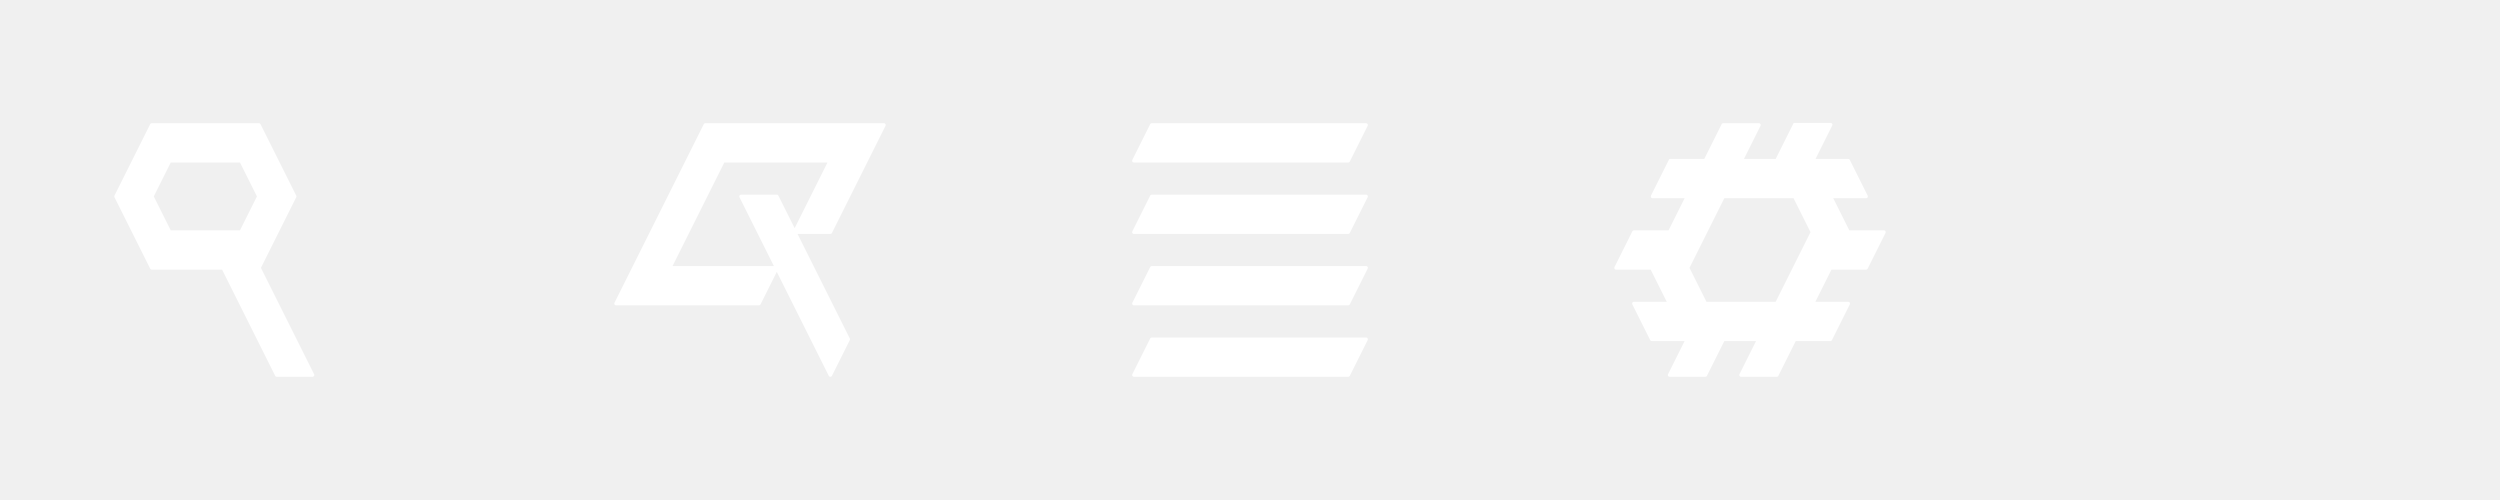
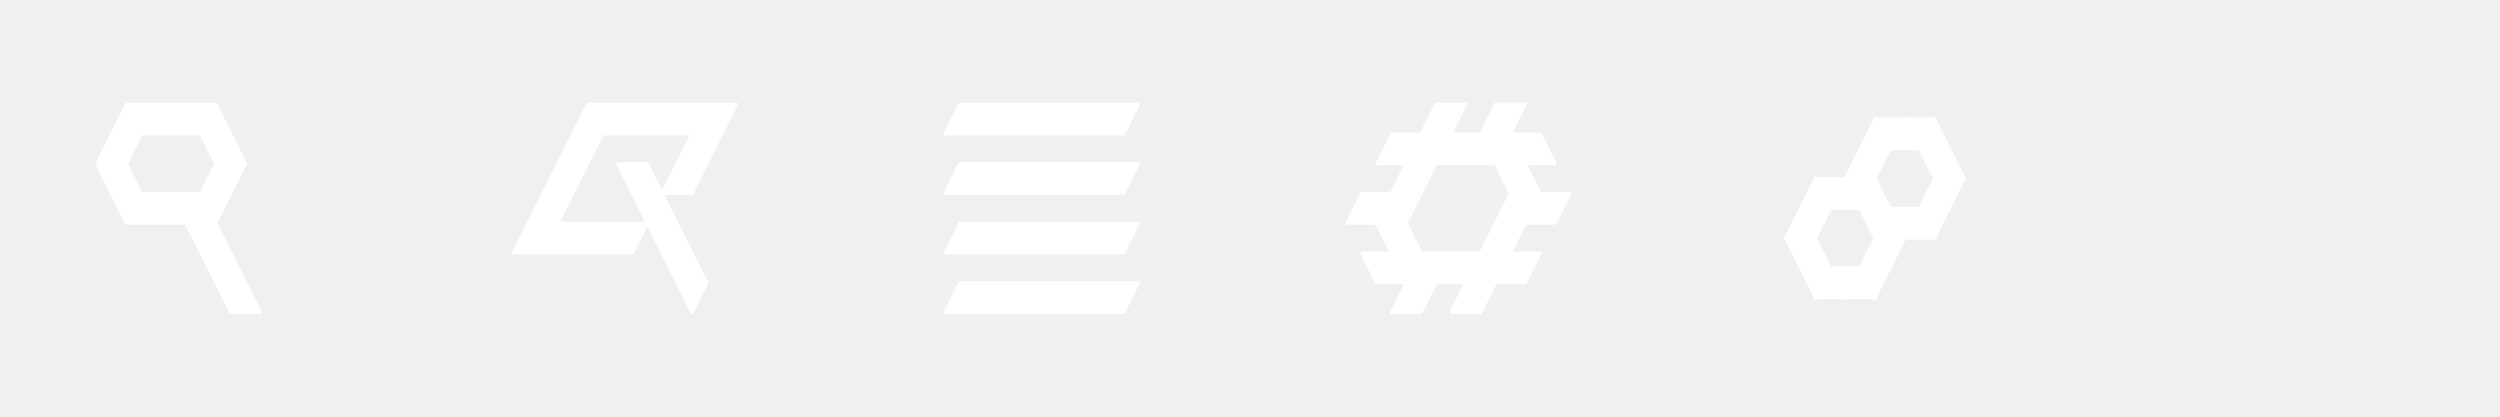
- <svg xmlns="http://www.w3.org/2000/svg" width="2480.315" height="496.063" id="svg2" version="1.1">
+ <svg xmlns="http://www.w3.org/2000/svg" width="2976.378" height="496.063" id="svg2" version="1.1">
  <defs id="defs4" />
  <g id="layer1" transform="translate(-34.21541,-425.0394)">
-     <path id="path2985-1-9-1-2-6-7-9" style="opacity:1;fill:#ffffff;fill-rule:evenodd;stroke:#ffffff;stroke-width:3.543;stroke-linecap:butt;stroke-linejoin:round;stroke-miterlimit:4;stroke-opacity:1" d="m 291.105,761.654 8.858,-17.717 8.858,-17.717 -17.717,0 -17.717,0 8.858,17.717 z m 17.717,35.433 8.858,-17.717 8.858,-17.717 -17.717,0 -17.717,0 8.858,17.717 z m 0,-70.866 -8.858,17.717 -8.858,17.717 17.717,0 17.717,0 -8.858,-17.717 z m 17.717,35.433 -8.858,17.717 -8.858,17.717 17.717,0 17.717,0 -8.858,-17.717 z m -35.433,-70.866 8.858,17.717 8.858,17.717 -17.717,0 -17.717,0 8.858,-17.717 z m -17.717,35.433 -8.858,-17.717 -8.858,-17.717 17.717,0 17.717,0 -8.858,17.717 z m 35.433,-70.866 -8.858,-17.717 -8.858,-17.717 17.717,0 17.717,0 -8.858,17.717 z m -17.717,35.433 -8.858,-17.717 -8.858,-17.717 17.717,0 17.717,0 -8.858,17.717 z m 0,-70.866 8.858,17.717 8.858,17.717 -17.717,0 -17.717,0 8.858,-17.717 z m -17.717,35.433 8.858,17.717 8.858,17.717 -17.717,0 -17.717,0 8.858,-17.717 z m -17.717,35.433 -8.858,-17.717 -8.858,-17.717 17.717,0 17.717,0 -8.858,17.717 z m -17.717,-35.433 8.858,17.717 8.858,17.717 -17.717,0 -17.717,0 8.858,-17.717 z m -17.717,35.433 -8.858,-17.717 -8.858,-17.717 17.717,0 17.717,0 -8.858,17.717 z m 88.583,-106.299 8.858,17.717 8.858,17.717 -17.717,0 -17.717,0 8.858,-17.717 z m -17.717,35.433 -8.858,-17.717 -8.858,-17.717 17.717,0 17.717,0 -8.858,17.717 z m -88.583,35.433 8.858,17.717 8.858,17.717 -17.717,0 -17.717,0 8.858,-17.717 z m -17.717,35.433 -8.858,-17.717 -8.858,-17.717 17.717,0 17.717,0 -8.858,17.717 z m 0,-70.866 8.858,17.717 8.858,17.717 -17.717,0 -17.717,0 8.858,-17.717 z m -17.717,35.433 -8.858,-17.717 -8.858,-17.717 17.717,0 17.717,0 -8.858,17.717 z m 0,-70.866 8.858,17.717 8.858,17.717 -17.717,0 -17.717,0 8.858,-17.717 z m 124.016,-35.433 8.858,17.717 8.858,17.717 -17.717,0 -17.717,0 8.858,-17.717 z m -17.717,35.433 -8.858,-17.717 -8.858,-17.717 17.717,0 17.717,0 -8.858,17.717 z m -17.717,-35.433 8.858,17.717 8.858,17.717 -17.717,0 -17.717,0 8.858,-17.717 z m -70.866,70.866 -8.858,-17.717 -8.858,-17.717 17.717,0 17.717,0 -8.858,17.717 z m 53.15,-35.433 -8.858,-17.717 -8.858,-17.717 17.717,0 17.717,0 -8.858,17.717 z m -17.717,-35.433 8.858,17.717 8.858,17.717 -17.717,0 -17.717,0 8.858,-17.717 z m -17.717,35.433 -8.858,-17.717 -8.858,-17.717 17.717,0 17.717,0 -8.858,17.717 z m -17.717,-35.433 8.858,17.717 8.858,17.717 -17.717,0 -17.717,0 8.858,-17.717 z" />
-     <path id="path2985-1-0-8-3-8-3-5-4-3" style="opacity:1;fill:#ffffff;fill-rule:evenodd;stroke:#ffffff;stroke-width:3.543;stroke-linecap:butt;stroke-linejoin:round;stroke-miterlimit:4;stroke-opacity:1" d="m 787.168,655.354 8.858,-17.717 8.858,-17.717 -17.717,0 -17.717,0 8.858,17.717 z m 17.717,-35.433 -8.858,17.717 -8.858,17.717 17.717,0 17.717,0 -8.858,-17.717 z m 0,70.866 8.858,-17.717 8.858,-17.717 -17.717,0 -17.717,0 8.858,17.717 z m 17.717,-35.433 -8.858,17.717 -8.858,17.717 17.717,0 17.717,0 -8.858,-17.717 z m 0,70.866 8.858,-17.717 8.858,-17.717 -17.717,0 -17.717,0 8.858,17.717 z m 17.717,-35.433 -8.858,17.717 -8.858,17.717 17.717,0 17.717,0 -8.858,-17.717 z m 17.717,106.299 8.858,-17.717 8.858,-17.717 -17.717,0 -17.717,0 8.858,17.717 z m 2e-5,-70.866 8.858,17.717 8.858,17.717 -17.717,0 -17.717,0 8.858,-17.717 z m -17.717,35.433 -8.858,-17.717 -8.858,-17.717 17.717,0 17.717,0 -8.858,17.717 z m -10e-6,-212.598 8.858,17.717 8.858,17.717 -17.717,0 -17.717,0 8.858,-17.717 z m 17.716,35.433 -8.858,-17.717 -8.858,-17.717 17.717,0 17.717,0 -8.858,17.717 z m -53.15,-35.433 8.858,17.717 8.858,17.717 -17.717,0 -17.717,0 8.858,-17.717 z m 17.716,35.433 -8.858,-17.717 -8.858,-17.717 17.717,0 17.717,0 -8.858,17.717 z m -53.15,-35.433 8.858,17.717 8.858,17.717 -17.717,0 -17.717,0 8.858,-17.717 z m 17.716,35.433 -8.858,-17.717 -8.858,-17.717 17.717,0 17.717,0 -8.858,17.717 z m -17.716,106.299 8.858,17.717 8.858,17.717 -17.717,0 -17.717,0 8.858,-17.717 z m 17.716,35.433 -8.858,-17.717 -8.858,-17.717 17.717,0 17.717,0 -8.858,17.717 z m -53.15,-35.433 8.858,17.717 8.858,17.717 -17.717,0 -17.717,0 8.858,-17.717 z m 17.716,35.433 -8.858,-17.717 -8.858,-17.717 17.717,0 17.717,0 -8.858,17.717 z m -53.15,-35.433 8.858,17.717 8.858,17.717 -17.717,0 -17.717,0 8.858,-17.717 z m 17.716,35.433 -8.858,-17.717 -8.858,-17.717 17.717,0 17.717,0 -8.858,17.717 z m 177.165,-141.732 -8.858,-17.717 -8.858,-17.717 17.717,0 17.717,0 -8.858,17.717 z m -17.716,-35.433 8.858,17.717 8.858,17.717 -17.717,0 -17.717,0 8.858,-17.717 z m -124.016,35.433 -8.858,-17.717 -8.858,-17.717 17.717,0 17.717,0 -8.858,17.717 z m -17.716,-35.433 8.858,17.717 8.858,17.717 -17.717,0 -17.717,0 8.858,-17.717 z m 106.299,70.866 8.858,17.717 8.858,17.717 -17.717,0 -17.717,0 8.858,-17.717 z m 17.717,35.433 -8.858,-17.717 -8.858,-17.717 17.717,0 17.717,0 -8.858,17.717 z m 17.716,-35.433 -8.858,-17.717 -8.858,-17.717 17.717,0 17.717,0 -8.858,17.717 z m -17.716,-35.433 8.858,17.717 8.858,17.717 -17.717,0 -17.717,0 8.858,-17.717 z m -159.449,35.433 8.858,17.717 8.858,17.717 -17.717,0 -17.717,0 8.858,-17.717 z m 17.717,35.433 -8.858,-17.717 -8.858,-17.717 17.717,0 17.717,0 -8.858,17.717 z m 17.716,-35.433 -8.858,-17.717 -8.858,-17.717 17.717,0 17.717,0 -8.858,17.717 z m -17.716,-35.433 8.858,17.717 8.858,17.717 -17.717,0 -17.717,0 8.858,-17.717 z m -53.15,106.299 8.858,17.717 8.858,17.717 -17.717,0 -17.717,0 8.858,-17.717 z m 17.716,35.433 -8.858,-17.717 -8.858,-17.717 17.717,0 17.717,0 -8.858,17.717 z m 17.716,-35.433 -8.858,-17.717 -8.858,-17.717 17.717,0 17.717,0 -8.858,17.717 z m -17.716,-35.433 8.858,17.717 8.858,17.717 -17.717,0 -17.717,0 8.858,-17.717 z" />
-     <path id="path2985-4-2-3-7-4-8-4-2-6-1-50" style="opacity:1;fill:#ffffff;fill-rule:evenodd;stroke:#ffffff;stroke-width:3.543;stroke-linecap:butt;stroke-linejoin:round;stroke-miterlimit:4;stroke-opacity:1" d="m 1212.365,761.654 8.858,17.717 8.858,17.717 -17.717,0 -17.716,0 8.858,-17.717 z m 17.716,35.433 -8.858,-17.717 -8.858,-17.717 17.716,0 17.716,0 -8.858,17.717 z m -53.15,-35.433 8.858,17.717 8.858,17.717 -17.717,0 -17.716,0 8.858,-17.717 z m 17.716,35.433 -8.858,-17.717 -8.858,-17.717 17.716,0 17.717,0 -8.858,17.717 z m 159.449,-35.433 8.858,17.717 8.858,17.717 -17.716,0 -17.716,0 8.858,-17.717 z m 17.716,35.433 -8.858,-17.717 -8.858,-17.717 17.717,0 17.716,0 -8.858,17.717 z m -53.15,-35.433 8.858,17.717 8.858,17.717 -17.716,0 -17.716,0 8.858,-17.717 z m 17.716,35.433 -8.858,-17.717 -8.858,-17.717 17.717,0 17.716,0 -8.858,17.717 z m -53.15,-35.433 8.858,17.717 8.858,17.717 -17.716,0 -17.716,0 8.858,-17.717 z m 17.716,35.433 -8.858,-17.717 -8.858,-17.717 17.717,0 17.716,0 -8.858,17.717 z m -35.433,0 -8.858,-17.717 -8.858,-17.717 17.717,0 17.716,0 -8.858,17.717 z m -17.716,-35.433 8.858,17.717 8.858,17.717 -17.716,0 -17.716,0 8.858,-17.717 z m -35.433,-70.866 8.858,17.717 8.858,17.717 -17.717,0 -17.716,0 8.858,-17.717 z m 17.716,35.433 -8.858,-17.717 -8.858,-17.717 17.717,0 17.716,0 -8.858,17.717 z m -53.15,-35.433 8.858,17.717 8.858,17.717 -17.717,0 -17.716,0 8.858,-17.717 z m 17.716,35.433 -8.858,-17.717 -8.858,-17.717 17.716,0 17.717,0 -8.858,17.717 z m 159.449,-35.433 8.858,17.717 8.858,17.717 -17.716,0 -17.716,0 8.858,-17.717 z m 17.716,35.433 -8.858,-17.717 -8.858,-17.717 17.717,0 17.716,0 -8.858,17.717 z m -53.15,-35.433 8.858,17.717 8.858,17.717 -17.716,0 -17.716,0 8.858,-17.717 z m 17.716,35.433 -8.858,-17.717 -8.858,-17.717 17.717,0 17.716,0 -8.858,17.717 z m -53.15,-35.433 8.858,17.717 8.858,17.717 -17.716,0 -17.716,0 8.858,-17.717 z m 17.716,35.433 -8.858,-17.717 -8.858,-17.717 17.717,0 17.716,0 -8.858,17.717 z m -35.433,0 -8.858,-17.717 -8.858,-17.717 17.717,0 17.716,0 -8.858,17.717 z m -17.716,-35.433 8.858,17.717 8.858,17.717 -17.716,0 -17.716,0 8.858,-17.717 z m -35.433,-70.866 8.858,17.717 8.858,17.717 -17.717,0 -17.716,0 8.858,-17.717 z m 17.716,35.433 -8.858,-17.717 -8.858,-17.717 17.716,0 17.716,0 -8.858,17.717 z m -53.15,-35.433 8.858,17.717 8.858,17.717 -17.717,0 -17.716,0 8.858,-17.717 z m 17.716,35.433 -8.858,-17.717 -8.858,-17.717 17.716,0 17.717,0 -8.858,17.717 z m 159.449,-35.433 8.858,17.717 8.858,17.717 -17.716,0 -17.716,0 8.858,-17.717 z m 17.716,35.433 -8.858,-17.717 -8.858,-17.717 17.717,0 17.716,0 -8.858,17.717 z m -53.15,-35.433 8.858,17.717 8.858,17.717 -17.716,0 -17.716,0 8.858,-17.717 z m 17.716,35.433 -8.858,-17.717 -8.858,-17.717 17.717,0 17.716,0 -8.858,17.717 z m -53.15,-35.433 8.858,17.717 8.858,17.717 -17.716,0 -17.716,0 8.858,-17.717 z m 17.716,35.433 -8.858,-17.717 -8.858,-17.717 17.717,0 17.716,0 -8.858,17.717 z m -35.433,0 -8.858,-17.717 -8.858,-17.717 17.717,0 17.716,0 -8.858,17.717 z m -17.716,-35.433 8.858,17.717 8.858,17.717 -17.716,0 -17.716,0 8.858,-17.717 z m -35.433,-70.866 8.858,17.717 8.858,17.717 -17.717,0 -17.716,0 8.858,-17.717 z m 17.716,35.433 -8.858,-17.717 -8.858,-17.717 17.716,0 17.716,0 -8.858,17.717 z m -53.15,-35.433 8.858,17.717 8.858,17.717 -17.717,0 -17.716,0 8.858,-17.717 z m 17.716,35.433 -8.858,-17.717 -8.858,-17.717 17.716,0 17.717,0 -8.858,17.717 z m 159.449,-35.433 8.858,17.717 8.858,17.717 -17.716,0 -17.716,0 8.858,-17.717 z m 17.716,35.433 -8.858,-17.717 -8.858,-17.717 17.717,0 17.716,0 -8.858,17.717 z m -53.15,-35.433 8.858,17.717 8.858,17.717 -17.716,0 -17.716,0 8.858,-17.717 z m 17.716,35.433 -8.858,-17.717 -8.858,-17.717 17.717,0 17.716,0 -8.858,17.717 z m -53.15,-35.433 8.858,17.717 8.858,17.717 -17.716,0 -17.716,0 8.858,-17.717 z m 17.716,35.433 -8.858,-17.717 -8.858,-17.717 17.717,0 17.716,0 -8.858,17.717 z m -35.433,0 -8.858,-17.717 -8.858,-17.717 17.717,0 17.716,0 -8.858,17.717 z m -17.716,-35.433 8.858,17.717 8.858,17.717 -17.716,0 -17.716,0 8.858,-17.717 z" />
-     <path id="path2985-1-9-42-1-9-9-8-5-5-8-4-8-8" style="opacity:1;fill:#ffffff;fill-rule:evenodd;stroke:#ffffff;stroke-width:3.543;stroke-linecap:butt;stroke-linejoin:round;stroke-miterlimit:4;stroke-opacity:1" d="m 1885.593,690.787 -8.858,-17.717 -8.858,-17.717 17.716,0 17.716,0 -8.858,17.717 z m -230.315,-35.433 8.858,17.717 8.858,17.717 -17.717,0 -17.716,0 8.858,-17.717 z m 106.299,70.866 8.858,17.717 8.858,17.717 -17.716,0 -17.716,0 8.858,-17.717 z m 17.717,35.433 -8.858,-17.717 -8.858,-17.717 17.716,0 17.716,0 -8.858,17.717 z m -53.15,-35.433 8.858,17.717 8.858,17.717 -17.716,0 -17.716,0 8.858,-17.717 z m 17.716,35.433 -8.858,-17.717 -8.858,-17.717 17.716,0 17.716,0 -8.858,17.717 z m -53.15,-35.433 8.858,17.717 8.858,17.717 -17.716,0 -17.716,0 8.858,-17.717 z m 17.717,35.433 -8.858,-17.717 -8.858,-17.717 17.716,0 17.716,0 -8.858,17.717 z m -35.433,0 -8.858,-17.717 -8.858,-17.717 17.716,0 17.716,0 -8.858,17.717 z m 159.449,-35.433 8.858,17.717 8.858,17.717 -17.716,0 -17.716,0 8.858,-17.717 z m 17.717,35.433 -8.858,-17.717 -8.858,-17.717 17.716,0 17.716,0 -8.858,17.717 z m -35.433,0 -8.858,-17.717 -8.858,-17.717 17.716,0 17.716,0 -8.858,17.717 z m -17.717,-35.433 8.858,17.717 8.858,17.717 -17.716,0 -17.716,0 8.858,-17.717 z m -106.299,-70.866 8.858,17.717 8.858,17.717 -17.716,0 -17.716,0 8.858,-17.717 z m 17.717,35.433 -8.858,-17.717 -8.858,-17.717 17.716,0 17.716,0 -8.858,17.717 z m 159.449,-35.433 8.858,17.717 8.858,17.717 -17.716,0 -17.716,0 8.858,-17.717 z m -194.882,35.433 -8.858,-17.717 -8.858,-17.717 17.716,0 17.716,0 -8.858,17.717 z m 159.449,-35.433 8.858,17.717 8.858,17.717 -17.716,0 -17.716,0 8.858,-17.717 z m 17.716,35.433 -8.858,-17.717 -8.858,-17.717 17.716,0 17.716,0 -8.858,17.717 z m -88.369,-106.299 8.858,17.717 8.858,17.717 -17.716,0 -17.716,0 8.858,-17.717 z m 17.574,35.433 -8.858,-17.717 -8.858,-17.717 17.716,0 17.716,0 -8.858,17.717 z m -52.722,-35.433 8.858,17.717 8.858,17.717 -17.716,0 -17.716,0 8.858,-17.717 z m 17.574,35.433 -8.858,-17.717 -8.858,-17.717 17.716,0 17.716,0 -8.858,17.717 z m -52.722,-35.433 8.858,17.717 8.858,17.717 -17.716,0 -17.716,0 8.858,-17.717 z m 17.574,35.433 -8.858,-17.717 -8.858,-17.717 17.716,0 17.716,0 -8.858,17.717 z m 158.808,-35.433 8.858,17.717 8.858,17.717 -17.716,0 -17.716,0 8.858,-17.717 z m -35.433,0 8.858,17.717 8.858,17.717 -17.716,0 -17.716,0 8.858,-17.717 z m 17.717,35.433 -8.858,-17.717 -8.858,-17.717 17.716,0 17.716,0 -8.858,17.717 z m -35.433,0 -8.858,-17.717 -8.858,-17.717 17.716,0 17.716,0 -8.858,17.717 z m -17.717,-35.433 8.858,17.717 8.858,17.717 -17.716,0 -17.716,0 8.858,-17.717 z m -88.583,177.165 8.858,17.717 8.858,17.717 -17.716,0 -17.716,0 8.858,-17.717 z m 17.717,35.433 -8.858,-17.717 -8.858,-17.717 17.716,0 17.716,0 -8.858,17.717 z m 53.15,-35.433 8.858,17.717 8.858,17.717 -17.716,0 -17.716,0 8.858,-17.717 z m 17.716,35.433 -8.858,-17.717 -8.858,-17.717 17.716,0 17.716,0 -8.858,17.717 z m -88.583,-106.299 8.858,17.717 8.858,17.717 -17.716,0 -17.716,0 8.858,-17.717 z m -17.716,35.433 -8.858,-17.717 -8.858,-17.717 17.716,0 17.716,0 -8.858,17.717 z m 124.016,-35.433 8.858,17.717 8.858,17.717 -17.716,0 -17.716,0 8.858,-17.717 z m 17.717,35.433 -8.858,-17.717 -8.858,-17.717 17.716,0 17.716,0 -8.858,17.717 z m -124.016,-106.299 8.858,17.717 8.858,17.717 -17.716,0 -17.716,0 8.858,-17.717 z m 17.717,35.433 -8.858,-17.717 -8.858,-17.717 17.716,0 17.716,0 -8.858,17.717 z m 124.016,-35.433 8.858,17.717 8.858,17.717 -17.716,0 -17.716,0 8.858,-17.717 z m -17.716,35.433 -8.858,-17.717 -8.858,-17.717 17.716,0 17.716,0 -8.858,17.717 z m -17.574,-106.584 8.93,17.859 8.929,17.859 -17.859,0 -17.859,0 8.93,-17.859 z m 17.716,35.718 -8.93,-17.859 -8.929,-17.859 17.859,0 17.859,0 -8.93,17.859 z m -71.008,0 -8.858,-17.717 -8.858,-17.717 17.716,0 17.716,0 -8.858,17.717 z m -17.717,-35.433 8.858,17.717 8.858,17.717 -17.716,0 -17.716,0 8.858,-17.717 z" />
+     <path id="path2985-1-9-1-2-6-7-9" style="fill:#ffffff;fill-rule:evenodd;stroke:#ffffff;stroke-width:3.543;stroke-linecap:butt;stroke-linejoin:round;stroke-miterlimit:4;stroke-opacity:1" d="m 291.105,761.654 8.858,-17.717 8.858,-17.717 -17.717,0 -17.717,0 8.858,17.717 z m 17.717,35.433 8.858,-17.717 8.858,-17.717 -17.717,0 -17.717,0 8.858,17.717 z m 0,-70.866 -8.858,17.717 -8.858,17.717 17.717,0 17.717,0 -8.858,-17.717 z m 17.717,35.433 -8.858,17.717 -8.858,17.717 17.717,0 17.717,0 -8.858,-17.717 z m -35.433,-70.866 8.858,17.717 8.858,17.717 -17.717,0 -17.717,0 8.858,-17.717 z m -17.717,35.433 -8.858,-17.717 -8.858,-17.717 17.717,0 17.717,0 -8.858,17.717 z m 35.433,-70.866 -8.858,-17.717 -8.858,-17.717 17.717,0 17.717,0 -8.858,17.717 z m -17.717,35.433 -8.858,-17.717 -8.858,-17.717 17.717,0 17.717,0 -8.858,17.717 z m 0,-70.866 8.858,17.717 8.858,17.717 -17.717,0 -17.717,0 8.858,-17.717 z m -17.717,35.433 8.858,17.717 8.858,17.717 -17.717,0 -17.717,0 8.858,-17.717 z m -17.717,35.433 -8.858,-17.717 -8.858,-17.717 17.717,0 17.717,0 -8.858,17.717 z m -17.717,-35.433 8.858,17.717 8.858,17.717 -17.717,0 -17.717,0 8.858,-17.717 z m -17.717,35.433 -8.858,-17.717 -8.858,-17.717 17.717,0 17.717,0 -8.858,17.717 z m 88.583,-106.299 8.858,17.717 8.858,17.717 -17.717,0 -17.717,0 8.858,-17.717 z m -17.717,35.433 -8.858,-17.717 -8.858,-17.717 17.717,0 17.717,0 -8.858,17.717 z m -88.583,35.433 8.858,17.717 8.858,17.717 -17.717,0 -17.717,0 8.858,-17.717 z m -17.717,35.433 -8.858,-17.717 -8.858,-17.717 17.717,0 17.717,0 -8.858,17.717 z m 0,-70.866 8.858,17.717 8.858,17.717 -17.717,0 -17.717,0 8.858,-17.717 z m -17.717,35.433 -8.858,-17.717 -8.858,-17.717 17.717,0 17.717,0 -8.858,17.717 z m 0,-70.866 8.858,17.717 8.858,17.717 -17.717,0 -17.717,0 8.858,-17.717 z m 124.016,-35.433 8.858,17.717 8.858,17.717 -17.717,0 -17.717,0 8.858,-17.717 z m -17.717,35.433 -8.858,-17.717 -8.858,-17.717 17.717,0 17.717,0 -8.858,17.717 z m -17.717,-35.433 8.858,17.717 8.858,17.717 -17.717,0 -17.717,0 8.858,-17.717 z m -70.866,70.866 -8.858,-17.717 -8.858,-17.717 17.717,0 17.717,0 -8.858,17.717 z m 53.15,-35.433 -8.858,-17.717 -8.858,-17.717 17.717,0 17.717,0 -8.858,17.717 z m -17.717,-35.433 8.858,17.717 8.858,17.717 -17.717,0 -17.717,0 8.858,-17.717 z m -17.717,35.433 -8.858,-17.717 -8.858,-17.717 17.717,0 17.717,0 -8.858,17.717 z m -17.717,-35.433 8.858,17.717 8.858,17.717 -17.717,0 -17.717,0 8.858,-17.717 z" />
+     <path id="path2985-1-0-8-3-8-3-5-4-3" style="fill:#ffffff;fill-rule:evenodd;stroke:#ffffff;stroke-width:3.543;stroke-linecap:butt;stroke-linejoin:round;stroke-miterlimit:4;stroke-opacity:1" d="m 787.168,655.354 8.858,-17.717 8.858,-17.717 -17.717,0 -17.717,0 8.858,17.717 z m 17.717,-35.433 -8.858,17.717 -8.858,17.717 17.717,0 17.717,0 -8.858,-17.717 z m 0,70.866 8.858,-17.717 8.858,-17.717 -17.717,0 -17.717,0 8.858,17.717 z m 17.717,-35.433 -8.858,17.717 -8.858,17.717 17.717,0 17.717,0 -8.858,-17.717 z m 0,70.866 8.858,-17.717 8.858,-17.717 -17.717,0 -17.717,0 8.858,17.717 z m 17.717,-35.433 -8.858,17.717 -8.858,17.717 17.717,0 17.717,0 -8.858,-17.717 z m 17.717,106.299 8.858,-17.717 8.858,-17.717 -17.717,0 -17.717,0 8.858,17.717 z m 2e-5,-70.866 8.858,17.717 8.858,17.717 -17.717,0 -17.717,0 8.858,-17.717 z m -17.717,35.433 -8.858,-17.717 -8.858,-17.717 17.717,0 17.717,0 -8.858,17.717 z m -10e-6,-212.598 8.858,17.717 8.858,17.717 -17.717,0 -17.717,0 8.858,-17.717 z m 17.716,35.433 -8.858,-17.717 -8.858,-17.717 17.717,0 17.717,0 -8.858,17.717 z m -53.15,-35.433 8.858,17.717 8.858,17.717 -17.717,0 -17.717,0 8.858,-17.717 z m 17.716,35.433 -8.858,-17.717 -8.858,-17.717 17.717,0 17.717,0 -8.858,17.717 z m -53.15,-35.433 8.858,17.717 8.858,17.717 -17.717,0 -17.717,0 8.858,-17.717 z m 17.716,35.433 -8.858,-17.717 -8.858,-17.717 17.717,0 17.717,0 -8.858,17.717 z m -17.716,106.299 8.858,17.717 8.858,17.717 -17.717,0 -17.717,0 8.858,-17.717 z m 17.716,35.433 -8.858,-17.717 -8.858,-17.717 17.717,0 17.717,0 -8.858,17.717 z m -53.15,-35.433 8.858,17.717 8.858,17.717 -17.717,0 -17.717,0 8.858,-17.717 z m 17.716,35.433 -8.858,-17.717 -8.858,-17.717 17.717,0 17.717,0 -8.858,17.717 z m -53.15,-35.433 8.858,17.717 8.858,17.717 -17.717,0 -17.717,0 8.858,-17.717 z m 17.716,35.433 -8.858,-17.717 -8.858,-17.717 17.717,0 17.717,0 -8.858,17.717 z m 177.165,-141.732 -8.858,-17.717 -8.858,-17.717 17.717,0 17.717,0 -8.858,17.717 z m -17.716,-35.433 8.858,17.717 8.858,17.717 -17.717,0 -17.717,0 8.858,-17.717 z m -124.016,35.433 -8.858,-17.717 -8.858,-17.717 17.717,0 17.717,0 -8.858,17.717 z m -17.716,-35.433 8.858,17.717 8.858,17.717 -17.717,0 -17.717,0 8.858,-17.717 z m 106.299,70.866 8.858,17.717 8.858,17.717 -17.717,0 -17.717,0 8.858,-17.717 z m 17.717,35.433 -8.858,-17.717 -8.858,-17.717 17.717,0 17.717,0 -8.858,17.717 z m 17.716,-35.433 -8.858,-17.717 -8.858,-17.717 17.717,0 17.717,0 -8.858,17.717 z m -17.716,-35.433 8.858,17.717 8.858,17.717 -17.717,0 -17.717,0 8.858,-17.717 z m -159.449,35.433 8.858,17.717 8.858,17.717 -17.717,0 -17.717,0 8.858,-17.717 z m 17.717,35.433 -8.858,-17.717 -8.858,-17.717 17.717,0 17.717,0 -8.858,17.717 z m 17.716,-35.433 -8.858,-17.717 -8.858,-17.717 17.717,0 17.717,0 -8.858,17.717 z m -17.716,-35.433 8.858,17.717 8.858,17.717 -17.717,0 -17.717,0 8.858,-17.717 z m -53.15,106.299 8.858,17.717 8.858,17.717 -17.717,0 -17.717,0 8.858,-17.717 z m 17.716,35.433 -8.858,-17.717 -8.858,-17.717 17.717,0 17.717,0 -8.858,17.717 z m 17.716,-35.433 -8.858,-17.717 -8.858,-17.717 17.717,0 17.717,0 -8.858,17.717 z m -17.716,-35.433 8.858,17.717 8.858,17.717 -17.717,0 -17.717,0 8.858,-17.717 z" />
+     <path id="path2985-4-2-3-7-4-8-4-2-6-1-50" style="fill:#ffffff;fill-rule:evenodd;stroke:#ffffff;stroke-width:3.543;stroke-linecap:butt;stroke-linejoin:round;stroke-miterlimit:4;stroke-opacity:1;stroke-dasharray:none" d="m 1212.365,761.654 8.858,17.717 8.858,17.717 -17.717,0 -17.716,0 8.858,-17.717 z m 17.716,35.433 -8.858,-17.717 -8.858,-17.717 17.716,0 17.716,0 -8.858,17.717 z m -53.15,-35.433 8.858,17.717 8.858,17.717 -17.717,0 -17.716,0 8.858,-17.717 z m 17.716,35.433 -8.858,-17.717 -8.858,-17.717 17.716,0 17.717,0 -8.858,17.717 z m 159.449,-35.433 8.858,17.717 8.858,17.717 -17.716,0 -17.716,0 8.858,-17.717 z m 17.716,35.433 -8.858,-17.717 -8.858,-17.717 17.717,0 17.716,0 -8.858,17.717 z m -53.15,-35.433 8.858,17.717 8.858,17.717 -17.716,0 -17.716,0 8.858,-17.717 z m 17.716,35.433 -8.858,-17.717 -8.858,-17.717 17.717,0 17.716,0 -8.858,17.717 z m -53.15,-35.433 8.858,17.717 8.858,17.717 -17.716,0 -17.716,0 8.858,-17.717 z m 17.716,35.433 -8.858,-17.717 -8.858,-17.717 17.717,0 17.716,0 -8.858,17.717 z m -35.433,0 -8.858,-17.717 -8.858,-17.717 17.717,0 17.716,0 -8.858,17.717 z m -17.716,-35.433 8.858,17.717 8.858,17.717 -17.716,0 -17.716,0 8.858,-17.717 z m -35.433,-70.866 8.858,17.717 8.858,17.717 -17.717,0 -17.716,0 8.858,-17.717 z m 17.716,35.433 -8.858,-17.717 -8.858,-17.717 17.717,0 17.716,0 -8.858,17.717 z m -53.15,-35.433 8.858,17.717 8.858,17.717 -17.717,0 -17.716,0 8.858,-17.717 z m 17.716,35.433 -8.858,-17.717 -8.858,-17.717 17.716,0 17.717,0 -8.858,17.717 z m 159.449,-35.433 8.858,17.717 8.858,17.717 -17.716,0 -17.716,0 8.858,-17.717 z m 17.716,35.433 -8.858,-17.717 -8.858,-17.717 17.717,0 17.716,0 -8.858,17.717 z m -53.15,-35.433 8.858,17.717 8.858,17.717 -17.716,0 -17.716,0 8.858,-17.717 z m 17.716,35.433 -8.858,-17.717 -8.858,-17.717 17.717,0 17.716,0 -8.858,17.717 z m -53.15,-35.433 8.858,17.717 8.858,17.717 -17.716,0 -17.716,0 8.858,-17.717 z m 17.716,35.433 -8.858,-17.717 -8.858,-17.717 17.717,0 17.716,0 -8.858,17.717 z m -35.433,0 -8.858,-17.717 -8.858,-17.717 17.717,0 17.716,0 -8.858,17.717 z m -17.716,-35.433 8.858,17.717 8.858,17.717 -17.716,0 -17.716,0 8.858,-17.717 z m -35.433,-70.866 8.858,17.717 8.858,17.717 -17.717,0 -17.716,0 8.858,-17.717 z m 17.716,35.433 -8.858,-17.717 -8.858,-17.717 17.716,0 17.716,0 -8.858,17.717 z m -53.15,-35.433 8.858,17.717 8.858,17.717 -17.717,0 -17.716,0 8.858,-17.717 z m 17.716,35.433 -8.858,-17.717 -8.858,-17.717 17.716,0 17.717,0 -8.858,17.717 z m 159.449,-35.433 8.858,17.717 8.858,17.717 -17.716,0 -17.716,0 8.858,-17.717 z m 17.716,35.433 -8.858,-17.717 -8.858,-17.717 17.717,0 17.716,0 -8.858,17.717 z m -53.15,-35.433 8.858,17.717 8.858,17.717 -17.716,0 -17.716,0 8.858,-17.717 z m 17.716,35.433 -8.858,-17.717 -8.858,-17.717 17.717,0 17.716,0 -8.858,17.717 z m -53.15,-35.433 8.858,17.717 8.858,17.717 -17.716,0 -17.716,0 8.858,-17.717 z m 17.716,35.433 -8.858,-17.717 -8.858,-17.717 17.717,0 17.716,0 -8.858,17.717 z m -35.433,0 -8.858,-17.717 -8.858,-17.717 17.717,0 17.716,0 -8.858,17.717 z m -17.716,-35.433 8.858,17.717 8.858,17.717 -17.716,0 -17.716,0 8.858,-17.717 z m -35.433,-70.866 8.858,17.717 8.858,17.717 -17.717,0 -17.716,0 8.858,-17.717 z m 17.716,35.433 -8.858,-17.717 -8.858,-17.717 17.716,0 17.716,0 -8.858,17.717 z m -53.15,-35.433 8.858,17.717 8.858,17.717 -17.717,0 -17.716,0 8.858,-17.717 z m 17.716,35.433 -8.858,-17.717 -8.858,-17.717 17.716,0 17.717,0 -8.858,17.717 z m 159.449,-35.433 8.858,17.717 8.858,17.717 -17.716,0 -17.716,0 8.858,-17.717 z m 17.716,35.433 -8.858,-17.717 -8.858,-17.717 17.717,0 17.716,0 -8.858,17.717 z m -53.15,-35.433 8.858,17.717 8.858,17.717 -17.716,0 -17.716,0 8.858,-17.717 z m 17.716,35.433 -8.858,-17.717 -8.858,-17.717 17.717,0 17.716,0 -8.858,17.717 z m -53.15,-35.433 8.858,17.717 8.858,17.717 -17.716,0 -17.716,0 8.858,-17.717 z m 17.716,35.433 -8.858,-17.717 -8.858,-17.717 17.717,0 17.716,0 -8.858,17.717 z m -35.433,0 -8.858,-17.717 -8.858,-17.717 17.717,0 17.716,0 -8.858,17.717 z m -17.716,-35.433 8.858,17.717 8.858,17.717 -17.716,0 -17.716,0 8.858,-17.717 z" />
+     <path id="path2985-1-9-42-1-9-9-8-5-5-8-4-8-8" style="fill:#ffffff;fill-rule:evenodd;stroke:#ffffff;stroke-width:3.543;stroke-linecap:butt;stroke-linejoin:round;stroke-miterlimit:4;stroke-opacity:1" d="m 1885.593,690.787 -8.858,-17.717 -8.858,-17.717 17.716,0 17.716,0 -8.858,17.717 z m -230.315,-35.433 8.858,17.717 8.858,17.717 -17.717,0 -17.716,0 8.858,-17.717 z m 106.299,70.866 8.858,17.717 8.858,17.717 -17.716,0 -17.716,0 8.858,-17.717 z m 17.717,35.433 -8.858,-17.717 -8.858,-17.717 17.716,0 17.716,0 -8.858,17.717 z m -53.15,-35.433 8.858,17.717 8.858,17.717 -17.716,0 -17.716,0 8.858,-17.717 z m 17.716,35.433 -8.858,-17.717 -8.858,-17.717 17.716,0 17.716,0 -8.858,17.717 z m -53.15,-35.433 8.858,17.717 8.858,17.717 -17.716,0 -17.716,0 8.858,-17.717 z m 17.717,35.433 -8.858,-17.717 -8.858,-17.717 17.716,0 17.716,0 -8.858,17.717 z m -35.433,0 -8.858,-17.717 -8.858,-17.717 17.716,0 17.716,0 -8.858,17.717 z m 159.449,-35.433 8.858,17.717 8.858,17.717 -17.716,0 -17.716,0 8.858,-17.717 z m 17.717,35.433 -8.858,-17.717 -8.858,-17.717 17.716,0 17.716,0 -8.858,17.717 z m -35.433,0 -8.858,-17.717 -8.858,-17.717 17.716,0 17.716,0 -8.858,17.717 z m -17.717,-35.433 8.858,17.717 8.858,17.717 -17.716,0 -17.716,0 8.858,-17.717 z m -106.299,-70.866 8.858,17.717 8.858,17.717 -17.716,0 -17.716,0 8.858,-17.717 z m 17.717,35.433 -8.858,-17.717 -8.858,-17.717 17.716,0 17.716,0 -8.858,17.717 z m 159.449,-35.433 8.858,17.717 8.858,17.717 -17.716,0 -17.716,0 8.858,-17.717 z m -194.882,35.433 -8.858,-17.717 -8.858,-17.717 17.716,0 17.716,0 -8.858,17.717 z m 159.449,-35.433 8.858,17.717 8.858,17.717 -17.716,0 -17.716,0 8.858,-17.717 z m 17.716,35.433 -8.858,-17.717 -8.858,-17.717 17.716,0 17.716,0 -8.858,17.717 z m -88.369,-106.299 8.858,17.717 8.858,17.717 -17.716,0 -17.716,0 8.858,-17.717 z m 17.574,35.433 -8.858,-17.717 -8.858,-17.717 17.716,0 17.716,0 -8.858,17.717 z m -52.722,-35.433 8.858,17.717 8.858,17.717 -17.716,0 -17.716,0 8.858,-17.717 z m 17.574,35.433 -8.858,-17.717 -8.858,-17.717 17.716,0 17.716,0 -8.858,17.717 z m -52.722,-35.433 8.858,17.717 8.858,17.717 -17.716,0 -17.716,0 8.858,-17.717 z m 17.574,35.433 -8.858,-17.717 -8.858,-17.717 17.716,0 17.716,0 -8.858,17.717 z m 158.808,-35.433 8.858,17.717 8.858,17.717 -17.716,0 -17.716,0 8.858,-17.717 z m -35.433,0 8.858,17.717 8.858,17.717 -17.716,0 -17.716,0 8.858,-17.717 z m 17.717,35.433 -8.858,-17.717 -8.858,-17.717 17.716,0 17.716,0 -8.858,17.717 z m -35.433,0 -8.858,-17.717 -8.858,-17.717 17.716,0 17.716,0 -8.858,17.717 z m -17.717,-35.433 8.858,17.717 8.858,17.717 -17.716,0 -17.716,0 8.858,-17.717 z m -88.583,177.165 8.858,17.717 8.858,17.717 -17.716,0 -17.716,0 8.858,-17.717 z m 17.717,35.433 -8.858,-17.717 -8.858,-17.717 17.716,0 17.716,0 -8.858,17.717 z m 53.15,-35.433 8.858,17.717 8.858,17.717 -17.716,0 -17.716,0 8.858,-17.717 z m 17.716,35.433 -8.858,-17.717 -8.858,-17.717 17.716,0 17.716,0 -8.858,17.717 z m -88.583,-106.299 8.858,17.717 8.858,17.717 -17.716,0 -17.716,0 8.858,-17.717 z m -17.716,35.433 -8.858,-17.717 -8.858,-17.717 17.716,0 17.716,0 -8.858,17.717 z m 124.016,-35.433 8.858,17.717 8.858,17.717 -17.716,0 -17.716,0 8.858,-17.717 z m 17.717,35.433 -8.858,-17.717 -8.858,-17.717 17.716,0 17.716,0 -8.858,17.717 z m -124.016,-106.299 8.858,17.717 8.858,17.717 -17.716,0 -17.716,0 8.858,-17.717 z m 17.717,35.433 -8.858,-17.717 -8.858,-17.717 17.716,0 17.716,0 -8.858,17.717 z m 124.016,-35.433 8.858,17.717 8.858,17.717 -17.716,0 -17.716,0 8.858,-17.717 z m -17.716,35.433 -8.858,-17.717 -8.858,-17.717 17.716,0 17.716,0 -8.858,17.717 z m -17.574,-106.584 8.93,17.859 8.929,17.859 -17.859,0 -17.859,0 8.93,-17.859 z m 17.716,35.718 -8.93,-17.859 -8.929,-17.859 17.859,0 17.859,0 -8.93,17.859 z m -71.008,0 -8.858,-17.717 -8.858,-17.717 17.716,0 17.716,0 -8.858,17.717 z m -17.717,-35.433 8.858,17.717 8.858,17.717 -17.716,0 -17.716,0 8.858,-17.717 z" />
+     <path id="path3790-6-8" style="fill:#ffffff;fill-rule:evenodd;stroke:#ffffff;stroke-width:3.543;stroke-miterlimit:4;stroke-opacity:1;stroke-dasharray:none" d="m 2337.365,566.772 8.858,17.717 8.858,17.717 -17.717,0 -17.716,0 8.858,-17.717 z m 17.716,106.299 -8.858,-17.717 -8.858,-17.717 17.716,0 17.717,0 -8.858,17.717 z m -17.716,-35.433 8.858,17.717 8.858,17.717 -17.717,0 -17.716,0 8.858,-17.717 z m -1e-4,-10e-6 -8.858,-17.717 -8.858,-17.717 17.716,0 17.717,0 -8.858,17.717 z m 17.717,-35.433 8.858,17.717 8.858,17.717 -17.717,0 -17.716,0 8.858,-17.717 z m -17.717,106.299 -8.858,-17.717 -8.858,-17.717 17.716,0 17.717,0 -8.858,17.717 z m -17.716,-35.433 8.858,17.717 8.858,17.717 -17.717,0 -17.716,0 8.858,-17.717 z m -35.433,-70.866 -8.858,-17.717 -8.858,-17.717 17.717,0 17.716,0 -8.858,17.717 z m -17.716,-35.433 8.858,17.717 8.858,17.717 -17.716,0 -17.716,0 8.858,-17.717 z m 53.15,35.433 -8.858,-17.717 -8.858,-17.717 17.717,0 17.716,0 -8.858,17.717 z m -17.716,-35.433 8.858,17.717 8.858,17.717 -17.716,0 -17.716,0 8.858,-17.717 z m -106.299,70.866 8.858,17.717 8.858,17.717 -17.716,0 -17.716,0 8.858,-17.717 z m 17.716,35.433 -8.858,-17.717 -8.858,-17.717 17.717,0 17.716,0 -8.858,17.717 z m 35.433,0 -8.858,-17.717 -8.858,-17.717 17.717,0 17.716,0 -8.858,17.717 z m -17.716,-35.433 8.858,17.717 8.858,17.717 -17.716,0 -17.716,0 8.858,-17.717 z m 35.433,0 8.858,17.717 8.858,17.717 -17.716,0 -17.716,0 8.858,-17.717 z m -70.866,70.866 8.858,17.717 8.858,17.717 -17.716,0 -17.716,0 8.858,-17.717 z m 88.583,35.433 -8.858,-17.717 -8.858,-17.717 17.717,0 17.716,0 -8.858,17.717 z m -17.716,-35.433 8.858,17.717 8.858,17.717 -17.716,0 -17.716,0 8.858,-17.717 z m -88.583,35.433 -8.858,-17.717 -8.858,-17.717 17.717,0 17.716,0 -8.858,17.717 z m 88.583,-106.299 -8.858,-17.717 -8.858,-17.717 17.717,0 17.716,0 -8.858,17.717 z m -17.716,-35.433 8.858,17.717 8.858,17.717 -17.716,0 -17.716,0 8.858,-17.717 z m -70.866,70.866 8.858,17.717 8.858,17.717 -17.716,0 -17.716,0 8.858,-17.717 z m 17.716,35.433 -8.858,-17.717 -8.858,-17.717 17.717,0 17.716,0 -8.858,17.717 z m 70.866,0 -8.858,-17.717 -8.858,-17.717 17.717,0 17.716,0 -8.858,17.717 z m 35.433,0 -8.858,-17.717 -8.858,-17.717 17.717,0 17.716,0 -8.858,17.717 z m -17.716,-35.433 8.858,17.717 8.858,17.717 -17.716,0 -17.716,0 8.858,-17.717 z m -88.583,106.299 -8.858,-17.717 -8.858,-17.717 17.717,0 17.716,0 -8.858,17.717 z m 35.433,0 -8.858,-17.717 -8.858,-17.717 17.717,0 17.716,0 -8.858,17.717 z m -17.716,-35.433 8.858,17.717 8.858,17.717 -17.716,0 -17.716,0 8.858,-17.717 z m 53.15,35.433 -8.858,-17.717 -8.858,-17.717 17.717,0 17.716,0 -8.858,17.717 z m -17.716,-35.433 8.858,17.717 8.858,17.717 -17.716,0 -17.716,0 8.858,-17.717 z" />
  </g>
</svg>
